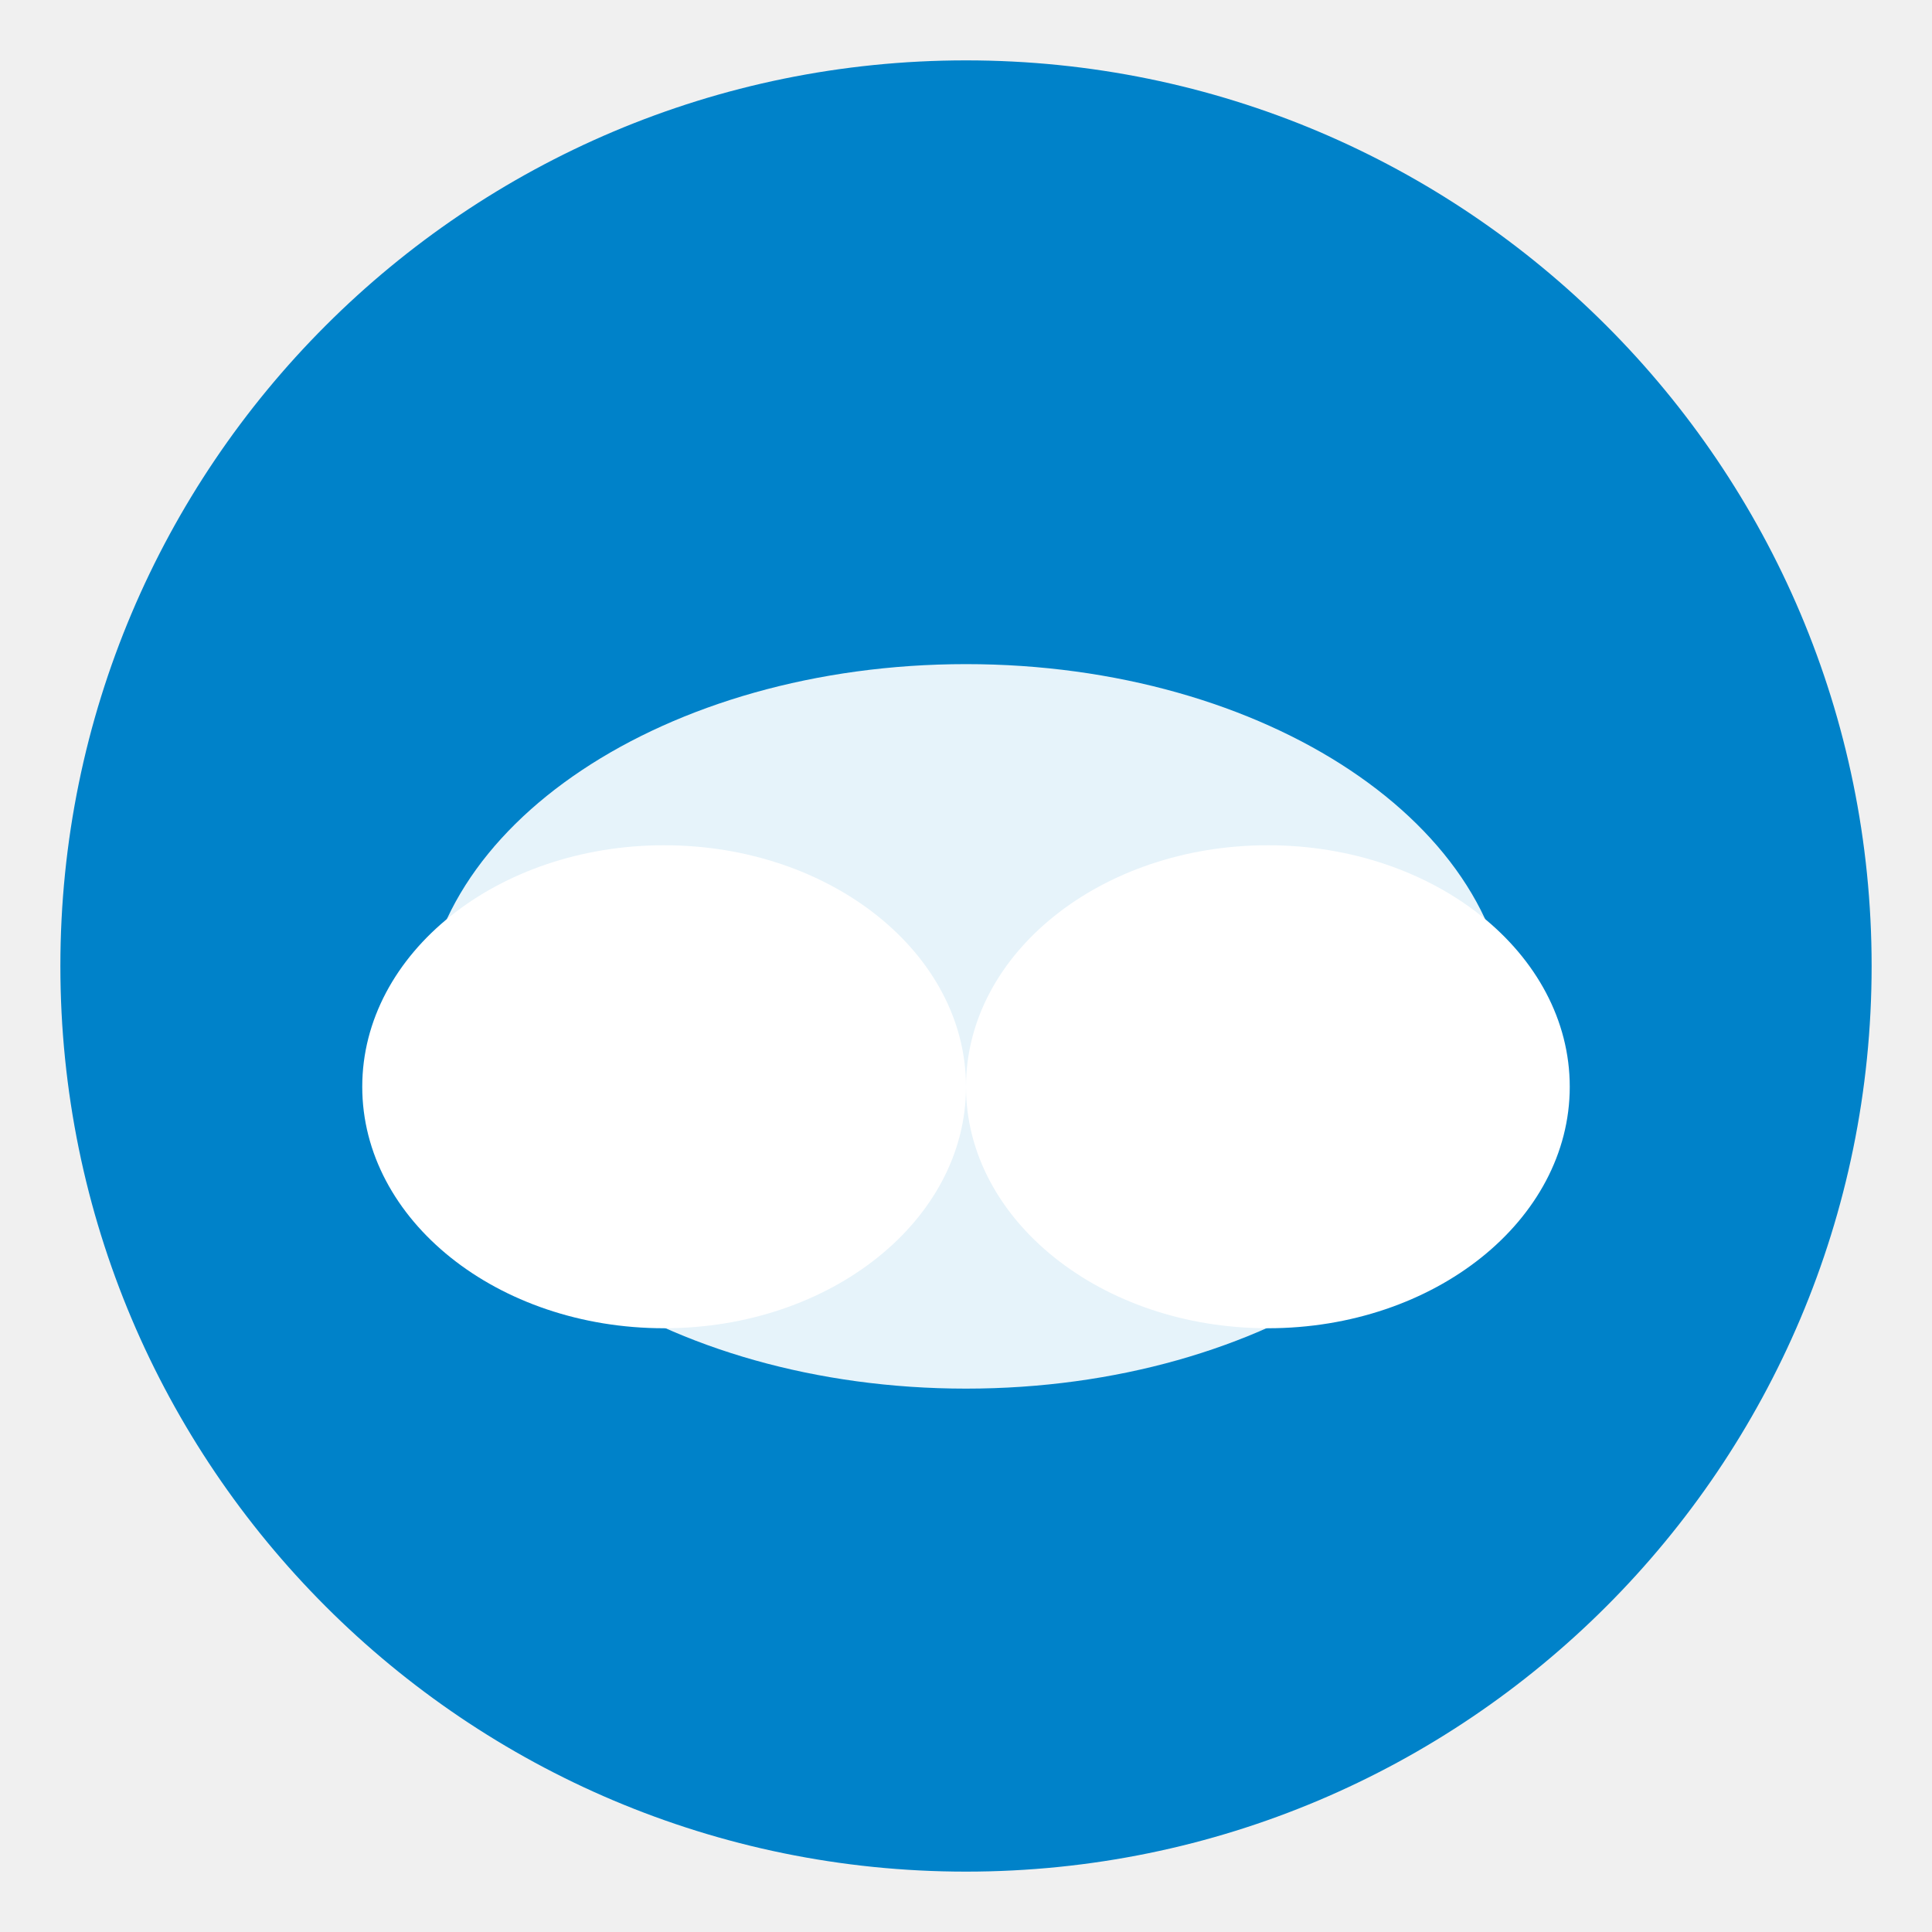
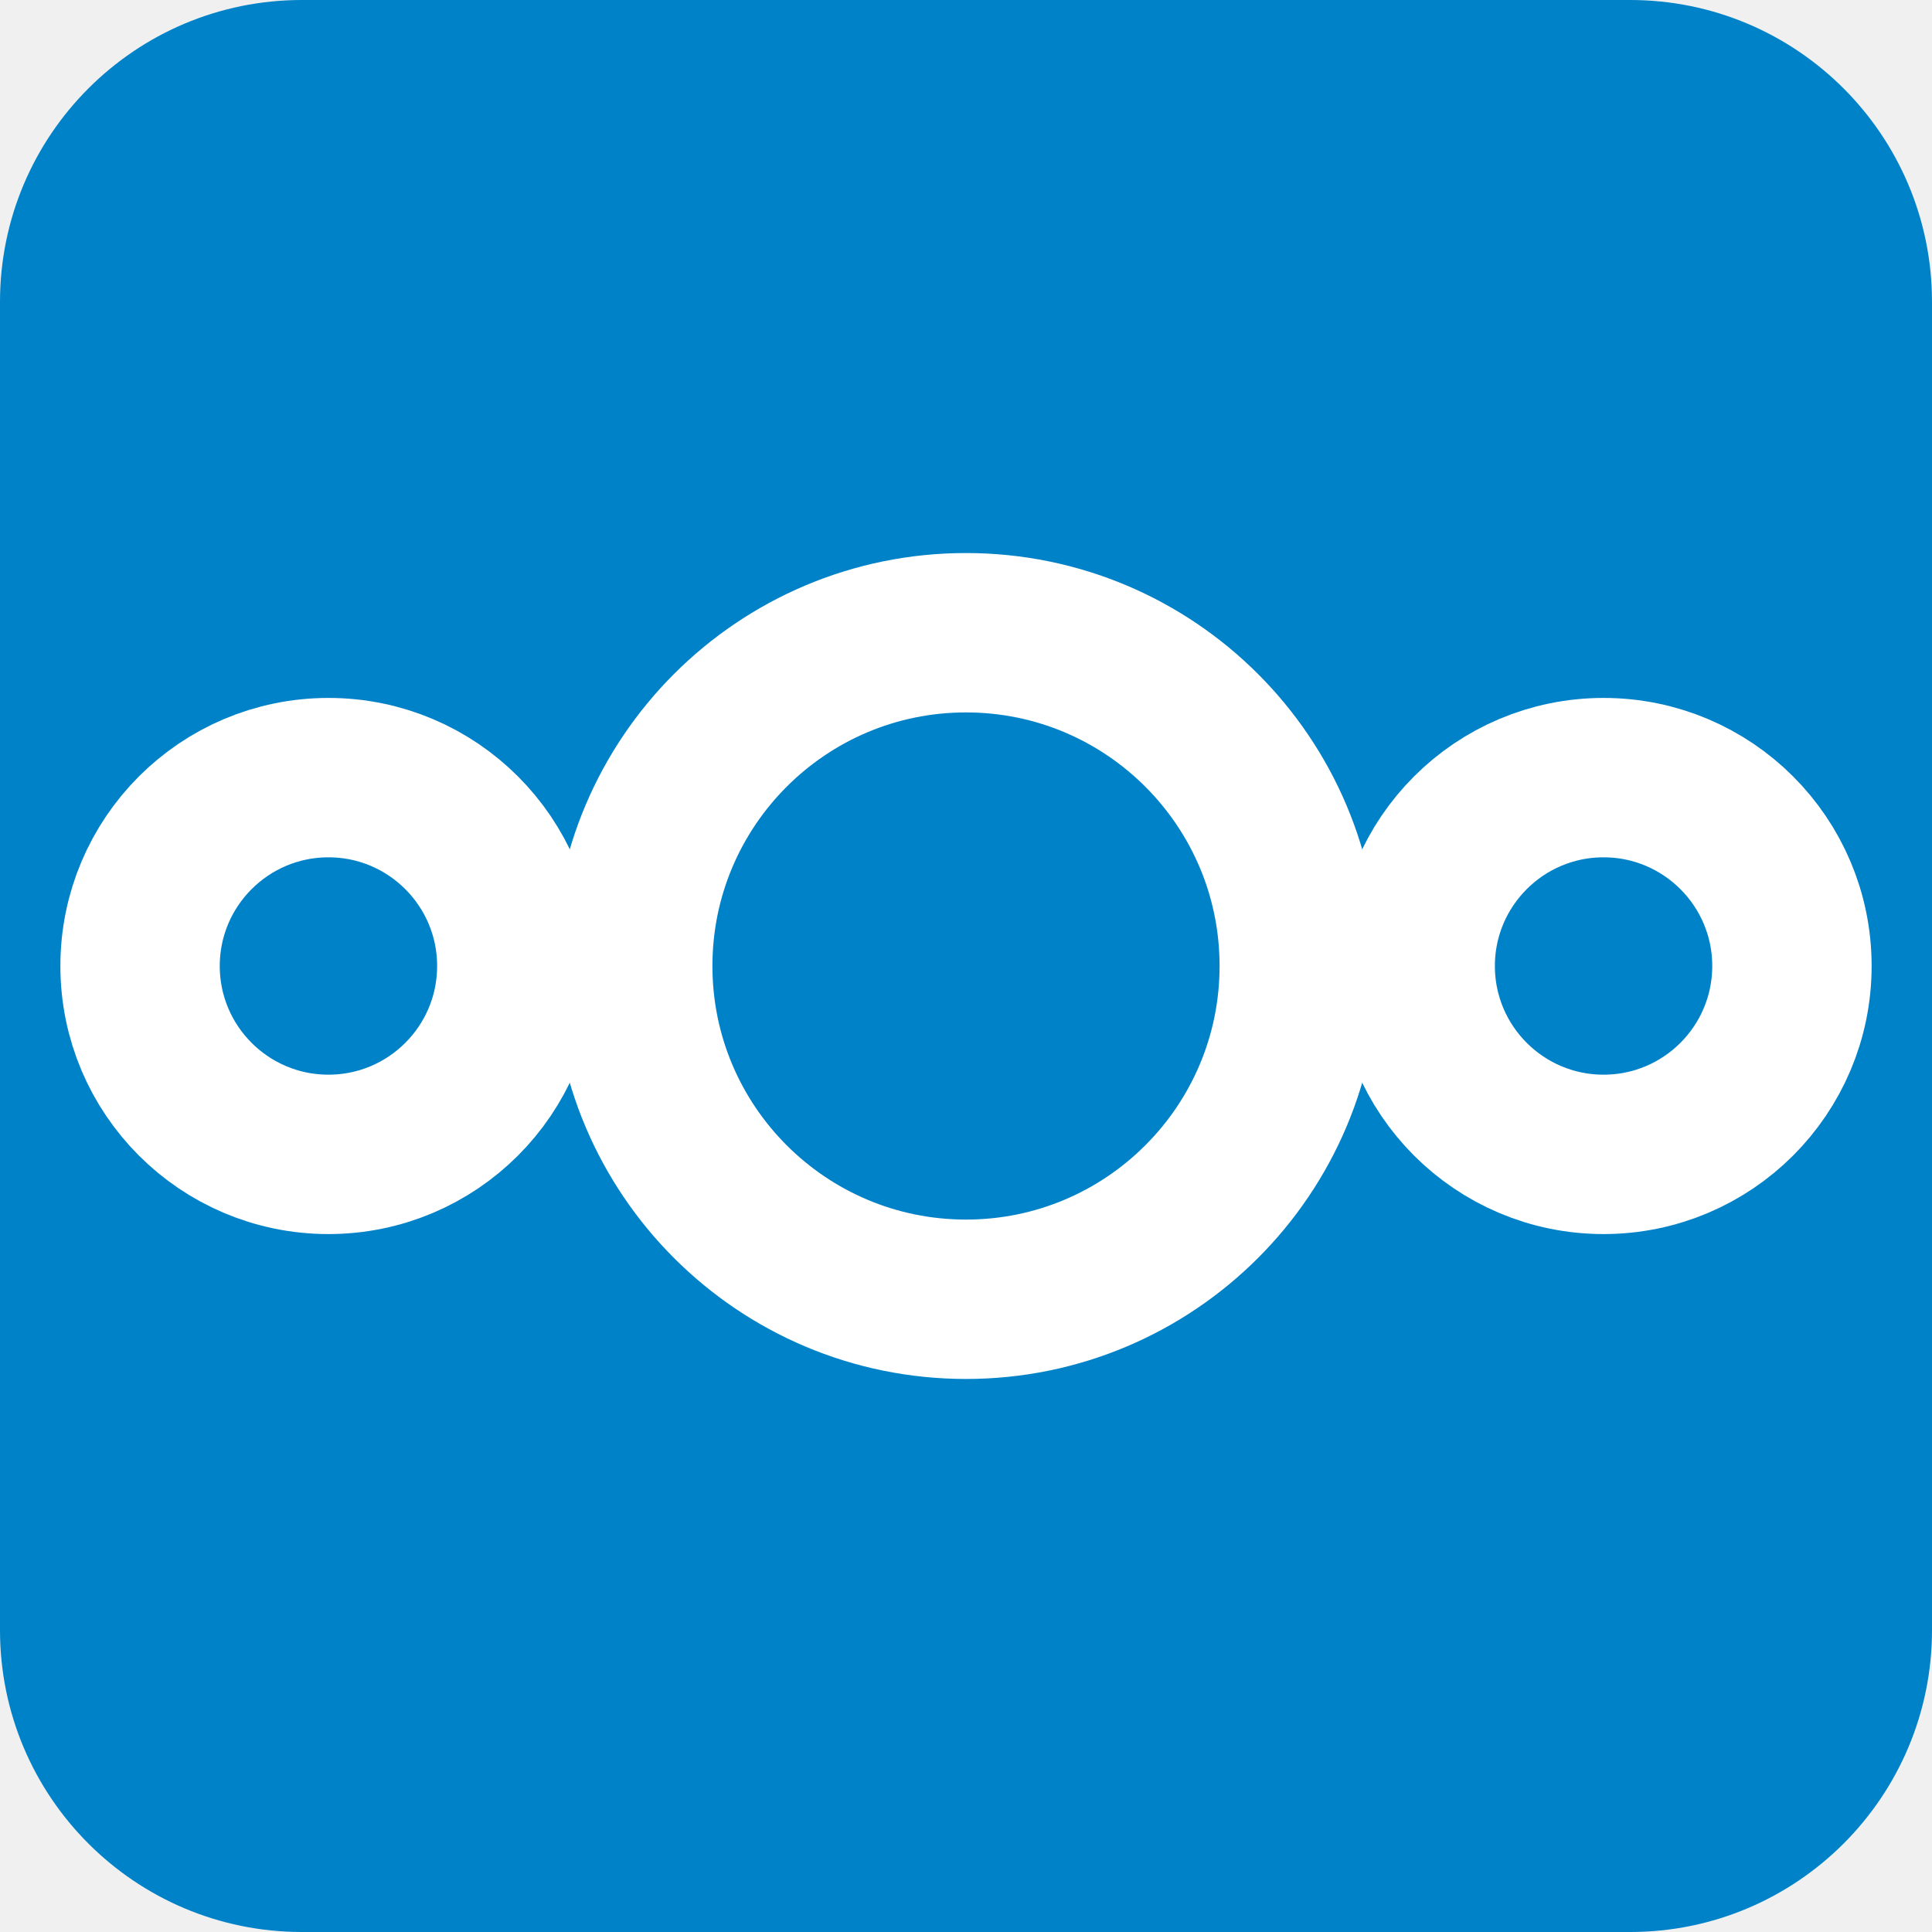
- <svg xmlns="http://www.w3.org/2000/svg" viewBox="0 0 64 64">
-   <circle cx="32" cy="32" r="30" fill="#0082C9" />
-   <ellipse cx="32" cy="34" rx="18" ry="12" fill="white" opacity="0.9" />
-   <ellipse cx="22" cy="36" rx="10" ry="8" fill="white" />
-   <ellipse cx="42" cy="36" rx="10" ry="8" fill="white" />
+ <svg xmlns="http://www.w3.org/2000/svg" width="32" height="32" version="1.1" viewBox="0 0 32 32">
+   <rect width="32" height="32" rx="5" ry="5" fill="#0082c9" />
+   <g transform="matrix(.12 0 0 .12 .64 8.32)" fill="none" stroke="#fff" stroke-width="22">
+     <circle cx="40" cy="64" r="26" />
+     <circle cx="216" cy="64" r="26" />
+     <circle cx="128" cy="64" r="46" />
+   </g>
</svg>
